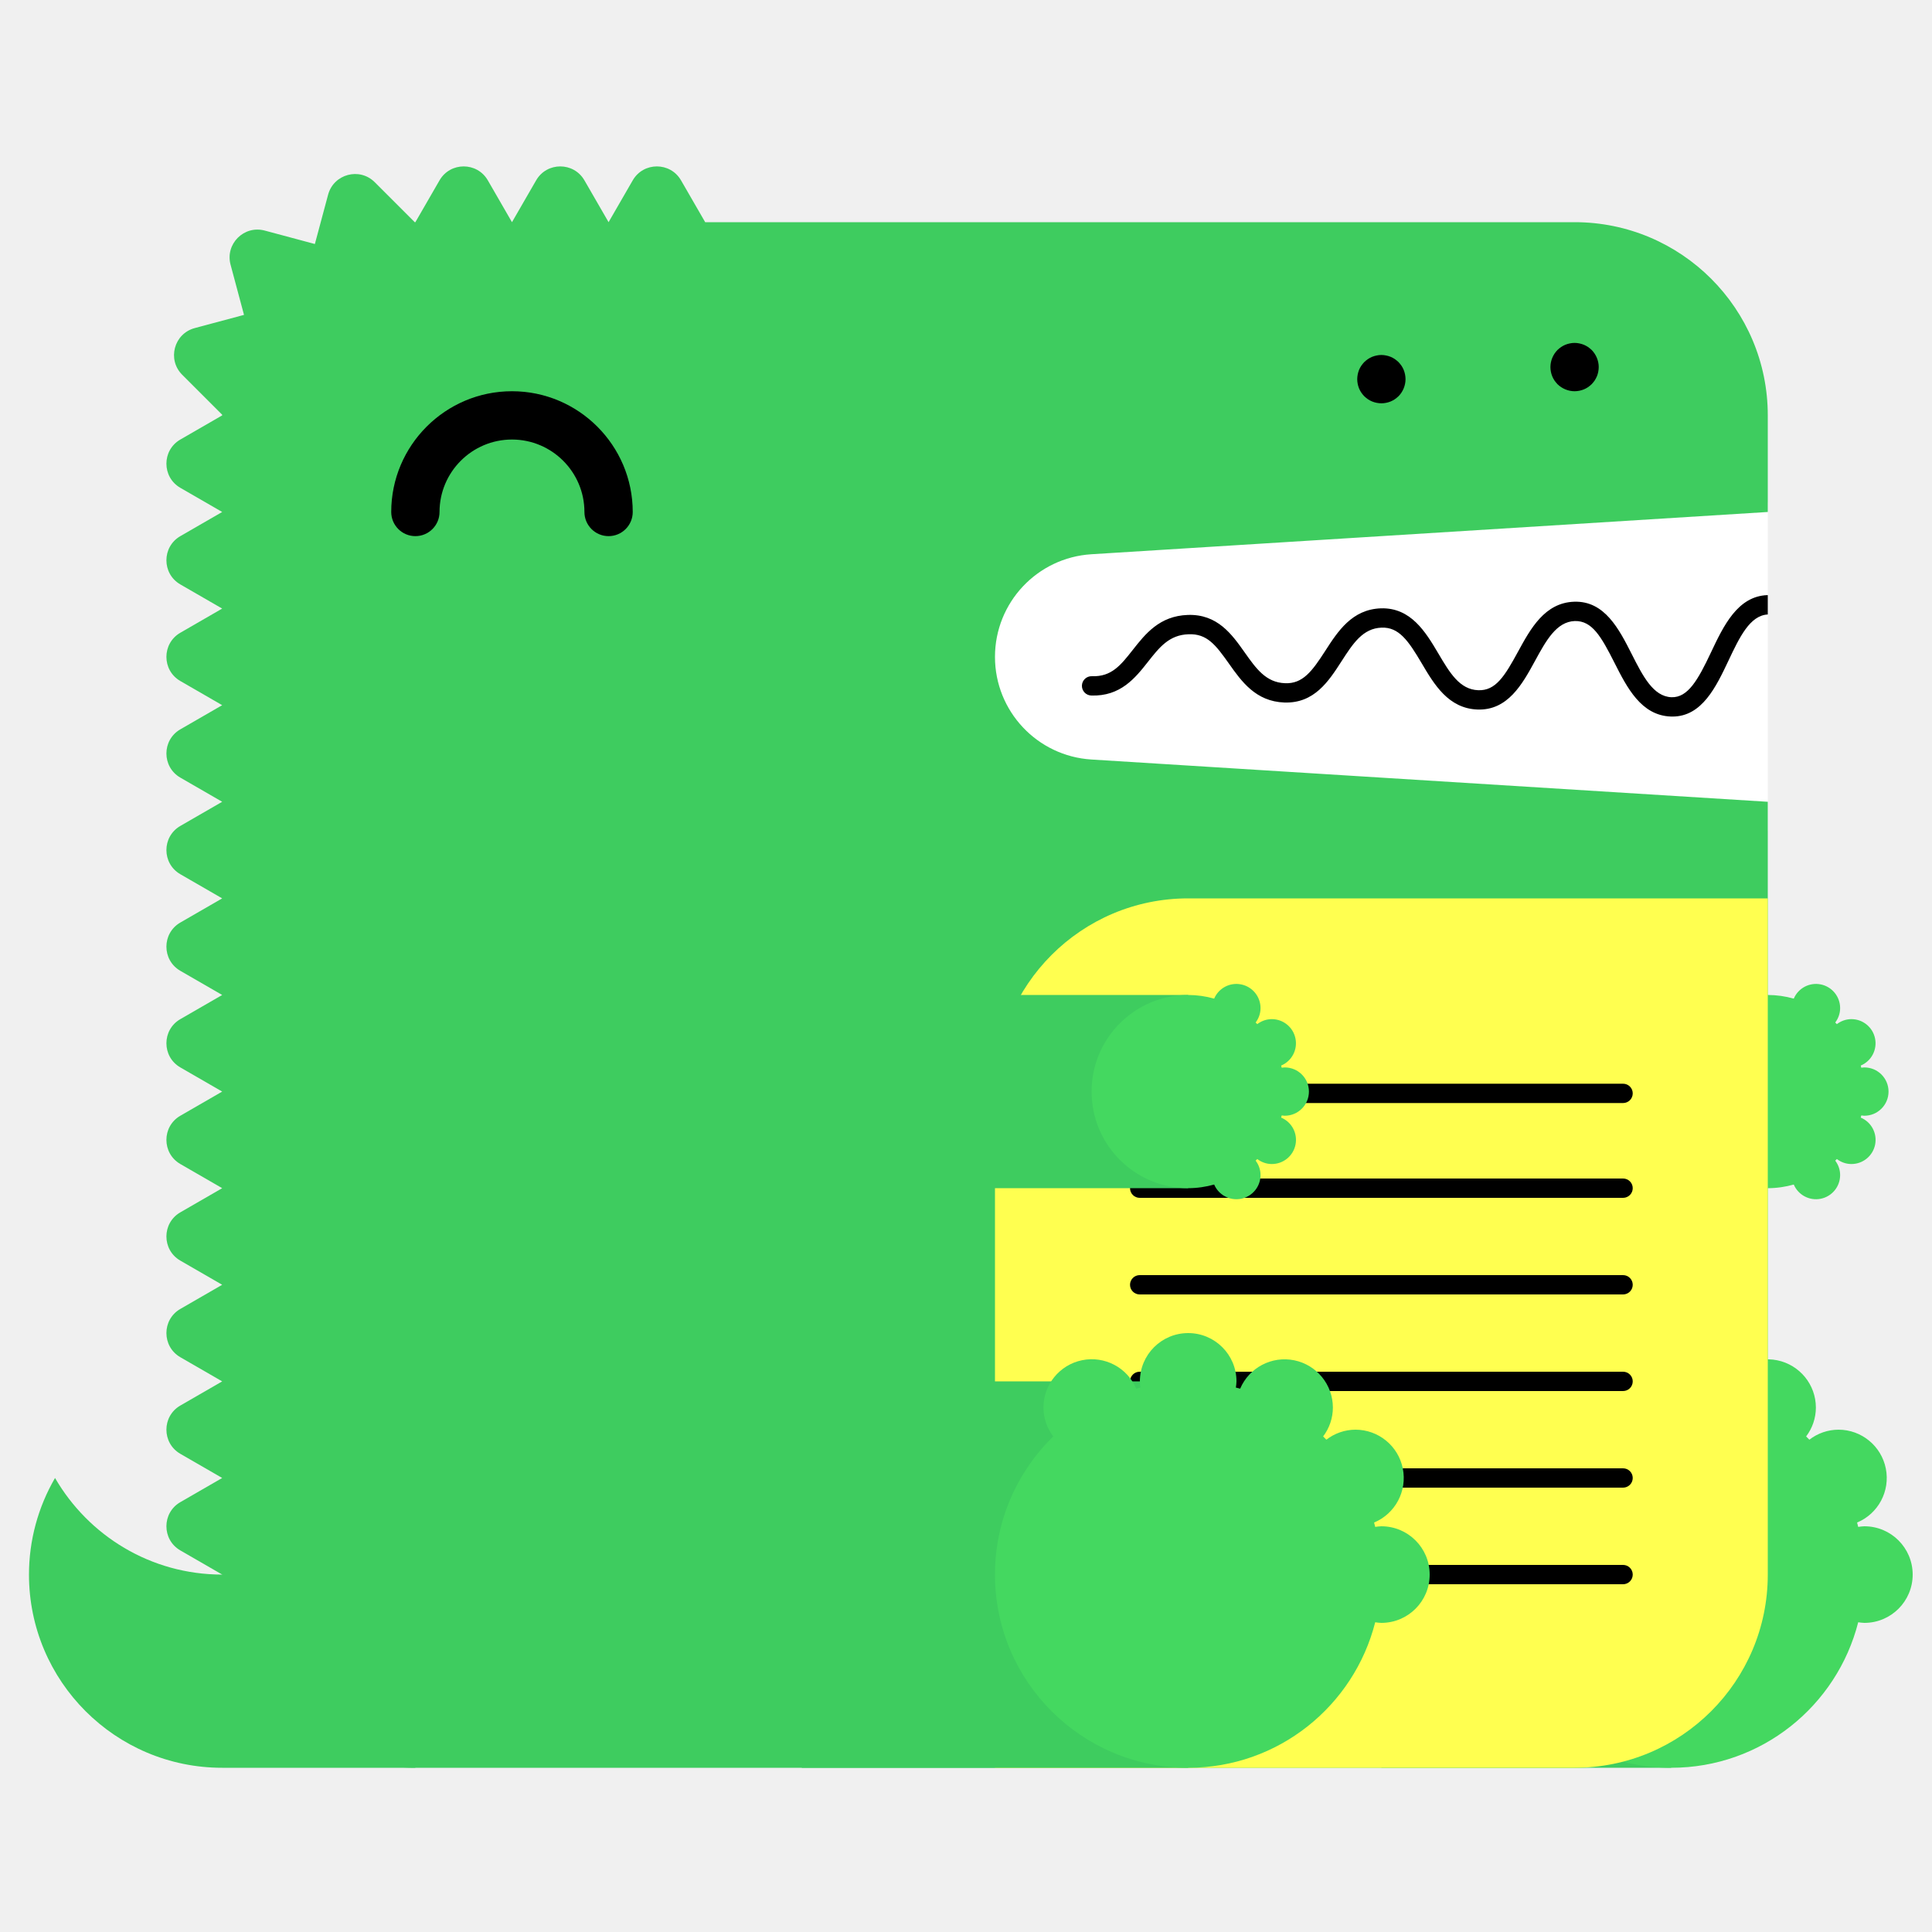
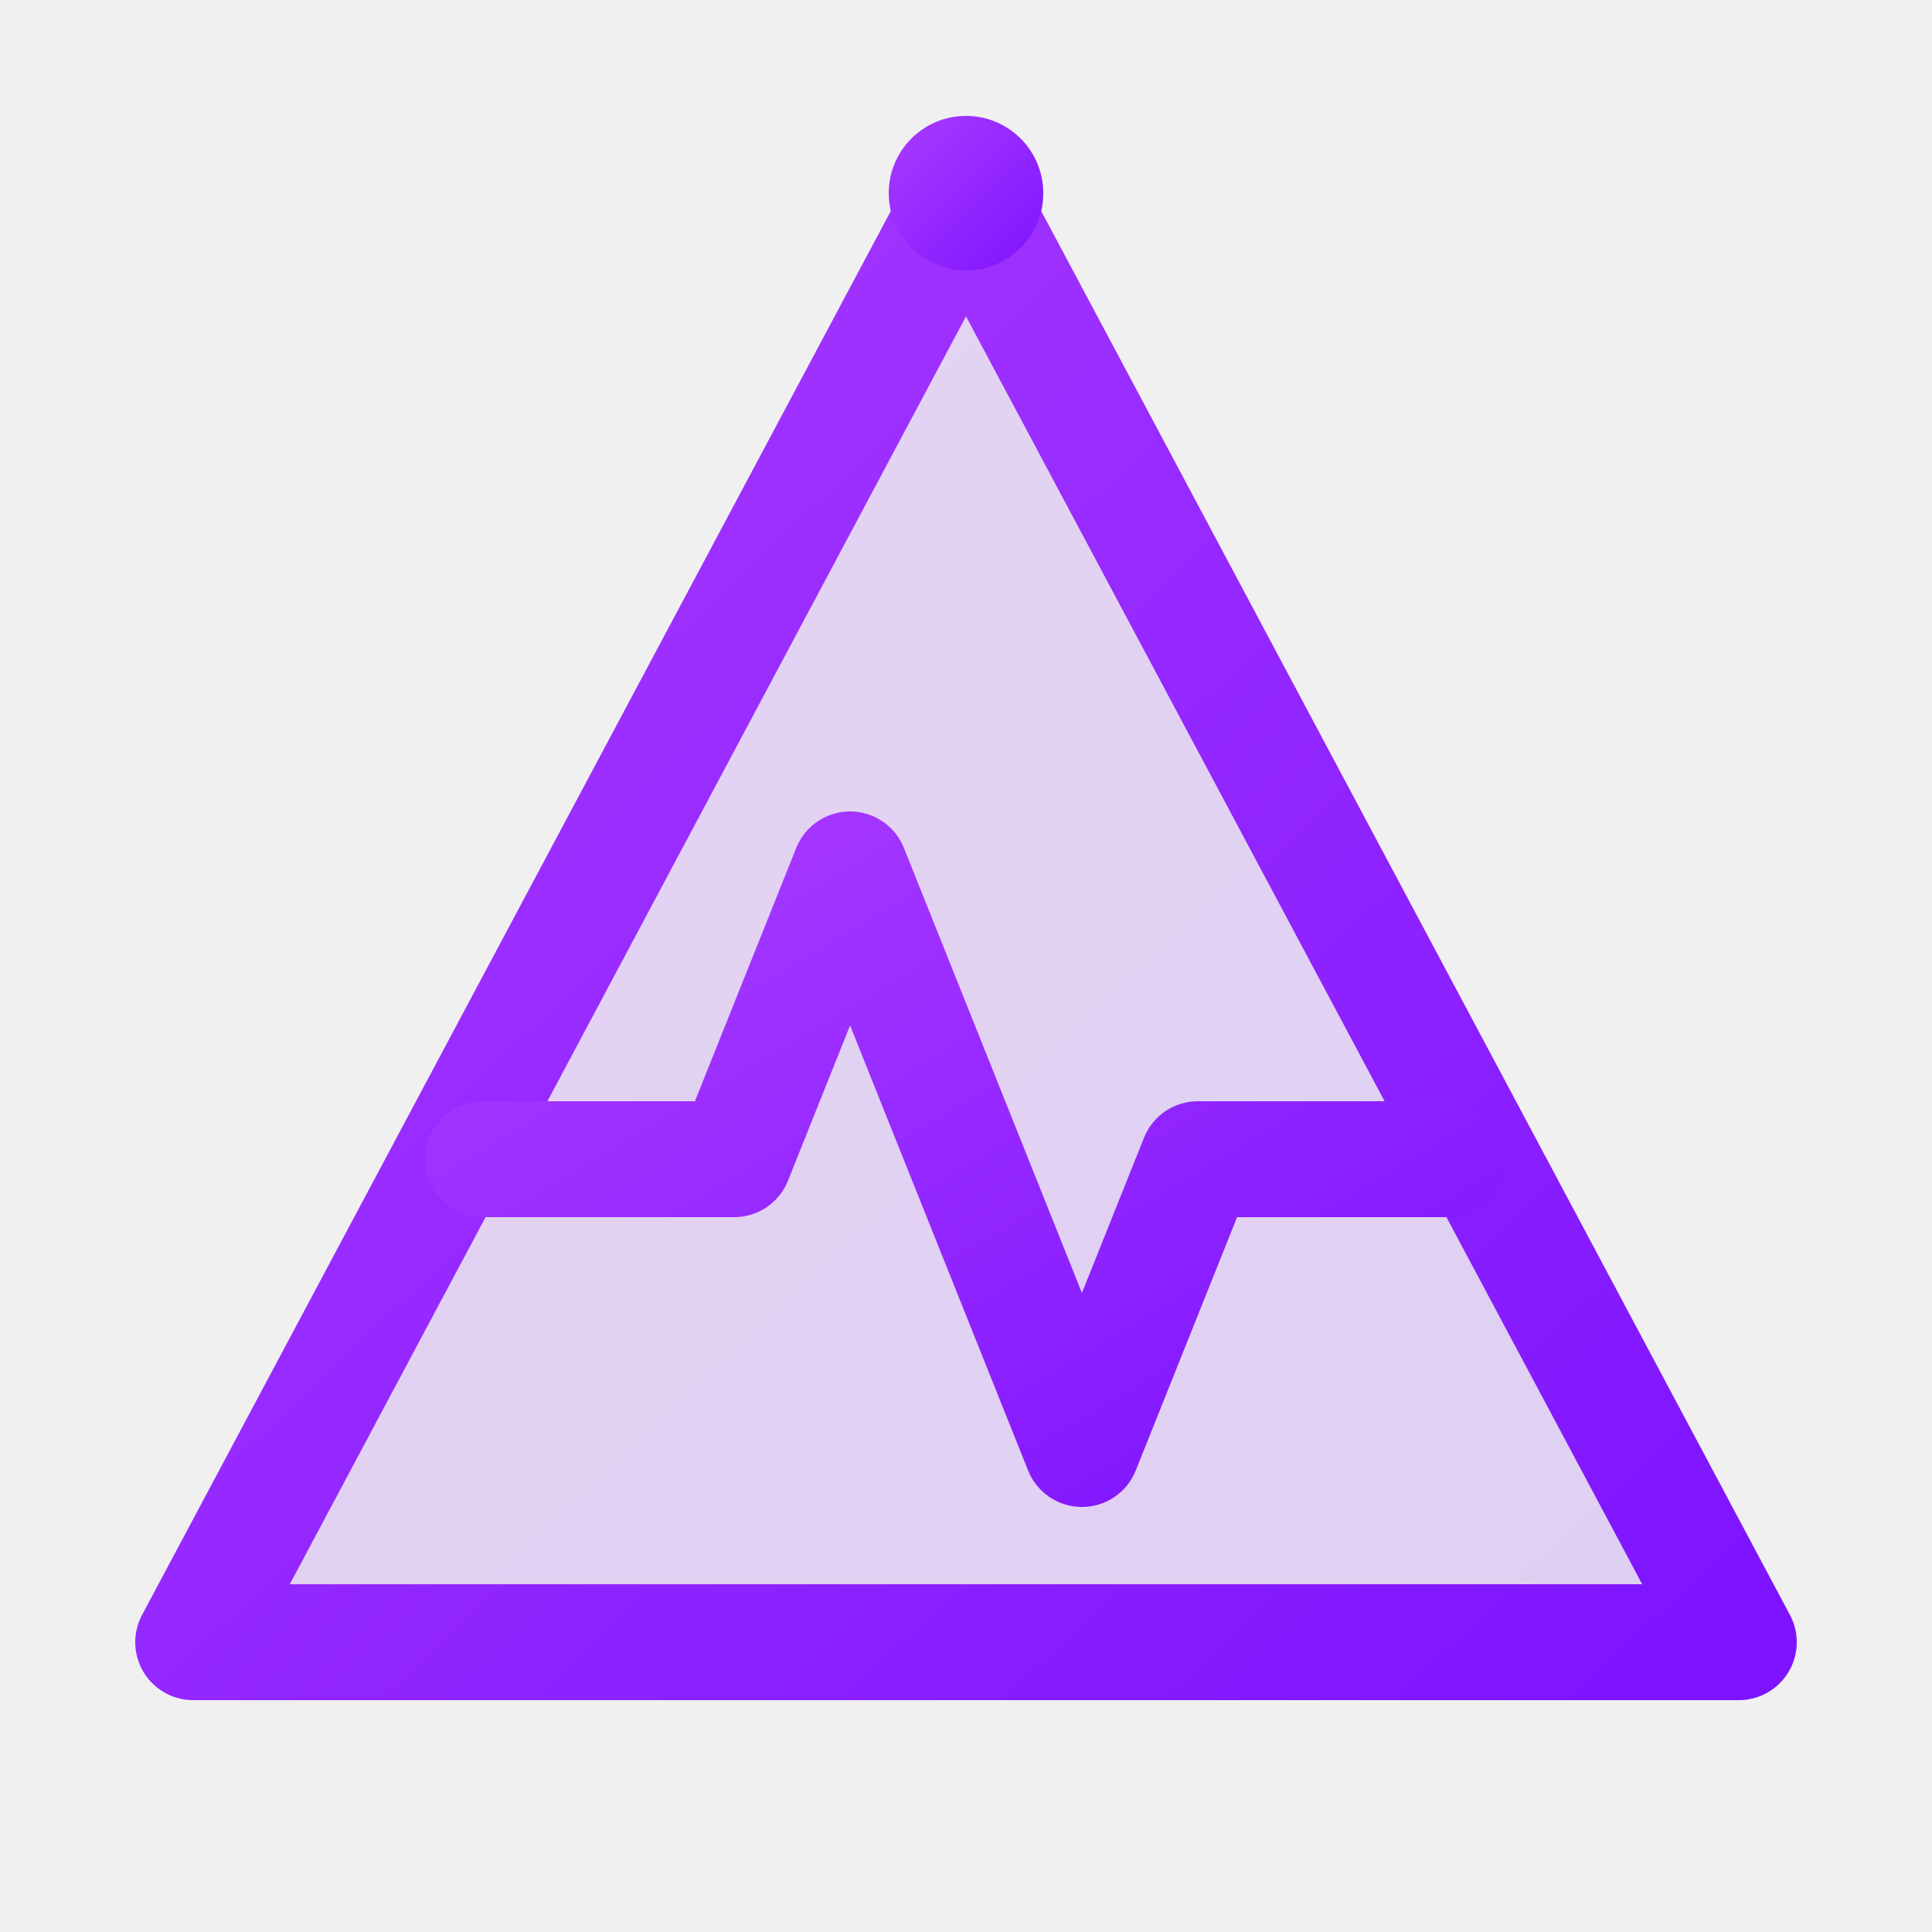
- <svg xmlns="http://www.w3.org/2000/svg" width="200" height="200" viewBox="0 0 200 200">
-   <g fill="none" fill-rule="evenodd">
-     <path fill="#FFF" d="M99 52h84v34H99z" />
-     <path d="M23 163c-7.398 0-13.843-4.027-17.303-10A19.886 19.886 0 0 0 3 163c0 11.046 8.954 20 20 20h20v-20H23z" fill="#3ECC5F" />
-     <path d="M112.98 57.376L183 53V43c0-11.046-8.954-20-20-20H73l-2.5-4.33c-1.112-1.925-3.889-1.925-5 0L63 23l-2.5-4.33c-1.111-1.925-3.889-1.925-5 0L53 23l-2.5-4.33c-1.111-1.925-3.889-1.925-5 0L43 23c-.022 0-.042.003-.065.003l-4.142-4.141c-1.57-1.571-4.252-.853-4.828 1.294l-1.369 5.104-5.192-1.392c-2.148-.575-4.111 1.389-3.535 3.536l1.39 5.193-5.102 1.367c-2.148.576-2.867 3.259-1.296 4.83l4.142 4.142c0 .021-.003.042-.003.064l-4.33 2.5c-1.925 1.111-1.925 3.889 0 5L23 53l-4.33 2.5c-1.925 1.111-1.925 3.889 0 5L23 63l-4.33 2.5c-1.925 1.111-1.925 3.889 0 5L23 73l-4.33 2.5c-1.925 1.111-1.925 3.889 0 5L23 83l-4.33 2.5c-1.925 1.111-1.925 3.889 0 5L23 93l-4.33 2.5c-1.925 1.111-1.925 3.889 0 5L23 103l-4.33 2.5c-1.925 1.111-1.925 3.889 0 5L23 113l-4.33 2.5c-1.925 1.111-1.925 3.889 0 5L23 123l-4.33 2.5c-1.925 1.111-1.925 3.889 0 5L23 133l-4.33 2.5c-1.925 1.111-1.925 3.889 0 5L23 143l-4.33 2.5c-1.925 1.111-1.925 3.889 0 5L23 153l-4.33 2.5c-1.925 1.111-1.925 3.889 0 5L23 163c0 11.046 8.954 20 20 20h120c11.046 0 20-8.954 20-20V83l-70.02-4.376A10.645 10.645 0 0 1 103 68c0-5.621 4.37-10.273 9.98-10.624" fill="#3ECC5F" />
-     <path fill="#3ECC5F" d="M143 183h30v-40h-30z" />
-     <path d="M193 158c-.219 0-.428.037-.639.064-.038-.15-.074-.301-.116-.451A5 5 0 0 0 190.32 148a4.96 4.96 0 0 0-3.016 1.036 26.531 26.531 0 0 0-.335-.336 4.955 4.955 0 0 0 1.011-2.987 5 5 0 0 0-9.599-1.959c-.148-.042-.297-.077-.445-.115.027-.211.064-.42.064-.639a5 5 0 0 0-5-5 5 5 0 0 0-5 5c0 .219.037.428.064.639-.148.038-.297.073-.445.115a4.998 4.998 0 0 0-9.599 1.959c0 1.125.384 2.151 1.011 2.987-3.717 3.632-6.031 8.693-6.031 14.3 0 11.046 8.954 20 20 20 9.339 0 17.16-6.41 19.361-15.064.211.027.42.064.639.064a5 5 0 0 0 5-5 5 5 0 0 0-5-5" fill="#44D860" />
-     <path fill="#3ECC5F" d="M153 123h30v-20h-30z" />
-     <path d="M193 115.5a2.5 2.5 0 1 0 0-5c-.109 0-.214.019-.319.032-.02-.075-.037-.15-.058-.225a2.501 2.501 0 0 0-.963-4.807c-.569 0-1.088.197-1.508.518a6.653 6.653 0 0 0-.168-.168c.314-.417.506-.931.506-1.494a2.5 2.5 0 0 0-4.8-.979A9.987 9.987 0 0 0 183 103c-5.522 0-10 4.478-10 10s4.478 10 10 10c.934 0 1.833-.138 2.69-.377a2.5 2.5 0 0 0 4.8-.979c0-.563-.192-1.077-.506-1.494.057-.055.113-.111.168-.168.42.321.939.518 1.508.518a2.5 2.5 0 0 0 .963-4.807c.021-.074.038-.15.058-.225.105.013.21.032.319.032" fill="#44D860" />
-     <path d="M63 55.5a2.5 2.5 0 0 1-2.5-2.5c0-4.136-3.364-7.5-7.5-7.5s-7.5 3.364-7.5 7.5a2.5 2.5 0 1 1-5 0c0-6.893 5.607-12.5 12.5-12.5S65.5 46.107 65.5 53a2.5 2.5 0 0 1-2.5 2.5" fill="#000" />
-     <path d="M103 183h60c11.046 0 20-8.954 20-20V93h-60c-11.046 0-20 8.954-20 20v70z" fill="#FFFF50" />
-     <path d="M168.02 124h-50.04a1 1 0 1 1 0-2h50.04a1 1 0 1 1 0 2m0 20h-50.04a1 1 0 1 1 0-2h50.04a1 1 0 1 1 0 2m0 20h-50.04a1 1 0 1 1 0-2h50.04a1 1 0 1 1 0 2m0-49.814h-50.04a1 1 0 1 1 0-2h50.04a1 1 0 1 1 0 2m0 19.814h-50.04a1 1 0 1 1 0-2h50.04a1 1 0 1 1 0 2m0 20h-50.04a1 1 0 1 1 0-2h50.04a1 1 0 1 1 0 2M183 61.611c-.012 0-.022-.006-.034-.005-3.09.105-4.552 3.196-5.842 5.923-1.346 2.85-2.387 4.703-4.093 4.647-1.889-.068-2.969-2.202-4.113-4.46-1.314-2.594-2.814-5.536-5.963-5.426-3.046.104-4.513 2.794-5.807 5.167-1.377 2.528-2.314 4.065-4.121 3.994-1.927-.07-2.951-1.805-4.136-3.813-1.321-2.236-2.848-4.75-5.936-4.664-2.994.103-4.465 2.385-5.763 4.4-1.373 2.13-2.335 3.428-4.165 3.351-1.973-.07-2.992-1.51-4.171-3.177-1.324-1.873-2.816-3.993-5.895-3.89-2.928.1-4.399 1.97-5.696 3.618-1.232 1.564-2.194 2.802-4.229 2.724a1 1 0 0 0-.072 2c3.017.101 4.545-1.8 5.872-3.487 1.177-1.496 2.193-2.787 4.193-2.855 1.926-.082 2.829 1.115 4.195 3.045 1.297 1.834 2.769 3.914 5.731 4.021 3.103.104 4.596-2.215 5.918-4.267 1.182-1.834 2.202-3.417 4.15-3.484 1.793-.067 2.769 1.35 4.145 3.681 1.297 2.197 2.766 4.686 5.787 4.796 3.125.108 4.634-2.62 5.949-5.035 1.139-2.088 2.214-4.06 4.119-4.126 1.793-.042 2.728 1.595 4.111 4.33 1.292 2.553 2.757 5.445 5.825 5.556l.169.003c3.064 0 4.518-3.075 5.805-5.794 1.139-2.41 2.217-4.68 4.067-4.773v-2z" fill="#000" />
-     <path fill="#3ECC5F" d="M83 183h40v-40H83z" />
-     <path d="M143 158c-.219 0-.428.037-.639.064-.038-.15-.074-.301-.116-.451A5 5 0 0 0 140.32 148a4.96 4.96 0 0 0-3.016 1.036 26.531 26.531 0 0 0-.335-.336 4.955 4.955 0 0 0 1.011-2.987 5 5 0 0 0-9.599-1.959c-.148-.042-.297-.077-.445-.115.027-.211.064-.42.064-.639a5 5 0 0 0-5-5 5 5 0 0 0-5 5c0 .219.037.428.064.639-.148.038-.297.073-.445.115a4.998 4.998 0 0 0-9.599 1.959c0 1.125.384 2.151 1.011 2.987-3.717 3.632-6.031 8.693-6.031 14.3 0 11.046 8.954 20 20 20 9.339 0 17.16-6.41 19.361-15.064.211.027.42.064.639.064a5 5 0 0 0 5-5 5 5 0 0 0-5-5" fill="#44D860" />
-     <path fill="#3ECC5F" d="M83 123h40v-20H83z" />
-     <path d="M133 115.5a2.5 2.5 0 1 0 0-5c-.109 0-.214.019-.319.032-.02-.075-.037-.15-.058-.225a2.501 2.501 0 0 0-.963-4.807c-.569 0-1.088.197-1.508.518a6.653 6.653 0 0 0-.168-.168c.314-.417.506-.931.506-1.494a2.5 2.5 0 0 0-4.8-.979A9.987 9.987 0 0 0 123 103c-5.522 0-10 4.478-10 10s4.478 10 10 10c.934 0 1.833-.138 2.69-.377a2.5 2.5 0 0 0 4.8-.979c0-.563-.192-1.077-.506-1.494.057-.055.113-.111.168-.168.42.321.939.518 1.508.518a2.5 2.5 0 0 0 .963-4.807c.021-.074.038-.15.058-.225.105.013.21.032.319.032" fill="#44D860" />
-     <path d="M143 41.75c-.16 0-.33-.02-.49-.05a2.52 2.52 0 0 1-.47-.14c-.15-.06-.29-.14-.431-.23-.13-.09-.259-.2-.38-.31-.109-.12-.219-.24-.309-.38s-.17-.28-.231-.43a2.619 2.619 0 0 1-.189-.96c0-.16.02-.33.05-.49.03-.16.08-.31.139-.47.061-.15.141-.29.231-.43.09-.13.2-.26.309-.38.121-.11.25-.22.38-.31.141-.09.281-.17.431-.23.149-.06.31-.11.47-.14.32-.07.65-.07.98 0 .159.03.32.08.47.14.149.06.29.14.43.23.13.09.259.2.38.31.11.12.22.25.31.38.09.14.17.28.23.43.06.16.11.31.14.47.029.16.05.33.05.49 0 .66-.271 1.31-.73 1.77-.121.11-.25.22-.38.31-.14.09-.281.17-.43.23a2.565 2.565 0 0 1-.96.19m20-1.25c-.66 0-1.3-.27-1.771-.73a3.802 3.802 0 0 1-.309-.38c-.09-.14-.17-.28-.231-.43a2.619 2.619 0 0 1-.189-.96c0-.66.27-1.3.729-1.77.121-.11.25-.22.38-.31.141-.09.281-.17.431-.23.149-.06.31-.11.47-.14.32-.07.66-.07.98 0 .159.03.32.08.47.14.149.06.29.14.43.23.13.09.259.2.38.31.459.47.73 1.11.73 1.77 0 .16-.021.33-.05.49-.03.16-.08.32-.14.47-.07.15-.14.29-.23.43-.09.13-.2.26-.31.38-.121.11-.25.22-.38.31-.14.09-.281.17-.43.23a2.565 2.565 0 0 1-.96.19" fill="#000" />
-   </g>
+ <svg xmlns="http://www.w3.org/2000/svg" width="100" height="100" viewBox="0 0 100 100" fill="none">
+   <defs>
+     <linearGradient id="apexGradient" x1="0%" y1="0%" x2="100%" y2="100%">
+       <stop offset="0%" style="stop-color:#AA3BFF;stop-opacity:1" />
+       <stop offset="100%" style="stop-color:#7E14FF;stop-opacity:1" />
+     </linearGradient>
+   </defs>
+   <path d="M50 10L90 85H10L50 10Z" fill="url(#apexGradient)" fill-opacity="0.15" />
+   <path d="M50 10L90 85H10L50 10Z" stroke="url(#apexGradient)" stroke-width="6" stroke-linejoin="round" />
+   <path d="M25 60H38L44 45L56 75L62 60H75" stroke="url(#apexGradient)" stroke-width="6" stroke-linecap="round" stroke-linejoin="round" />
+   <circle cx="50" cy="10" r="4" fill="url(#apexGradient)" />
</svg>
